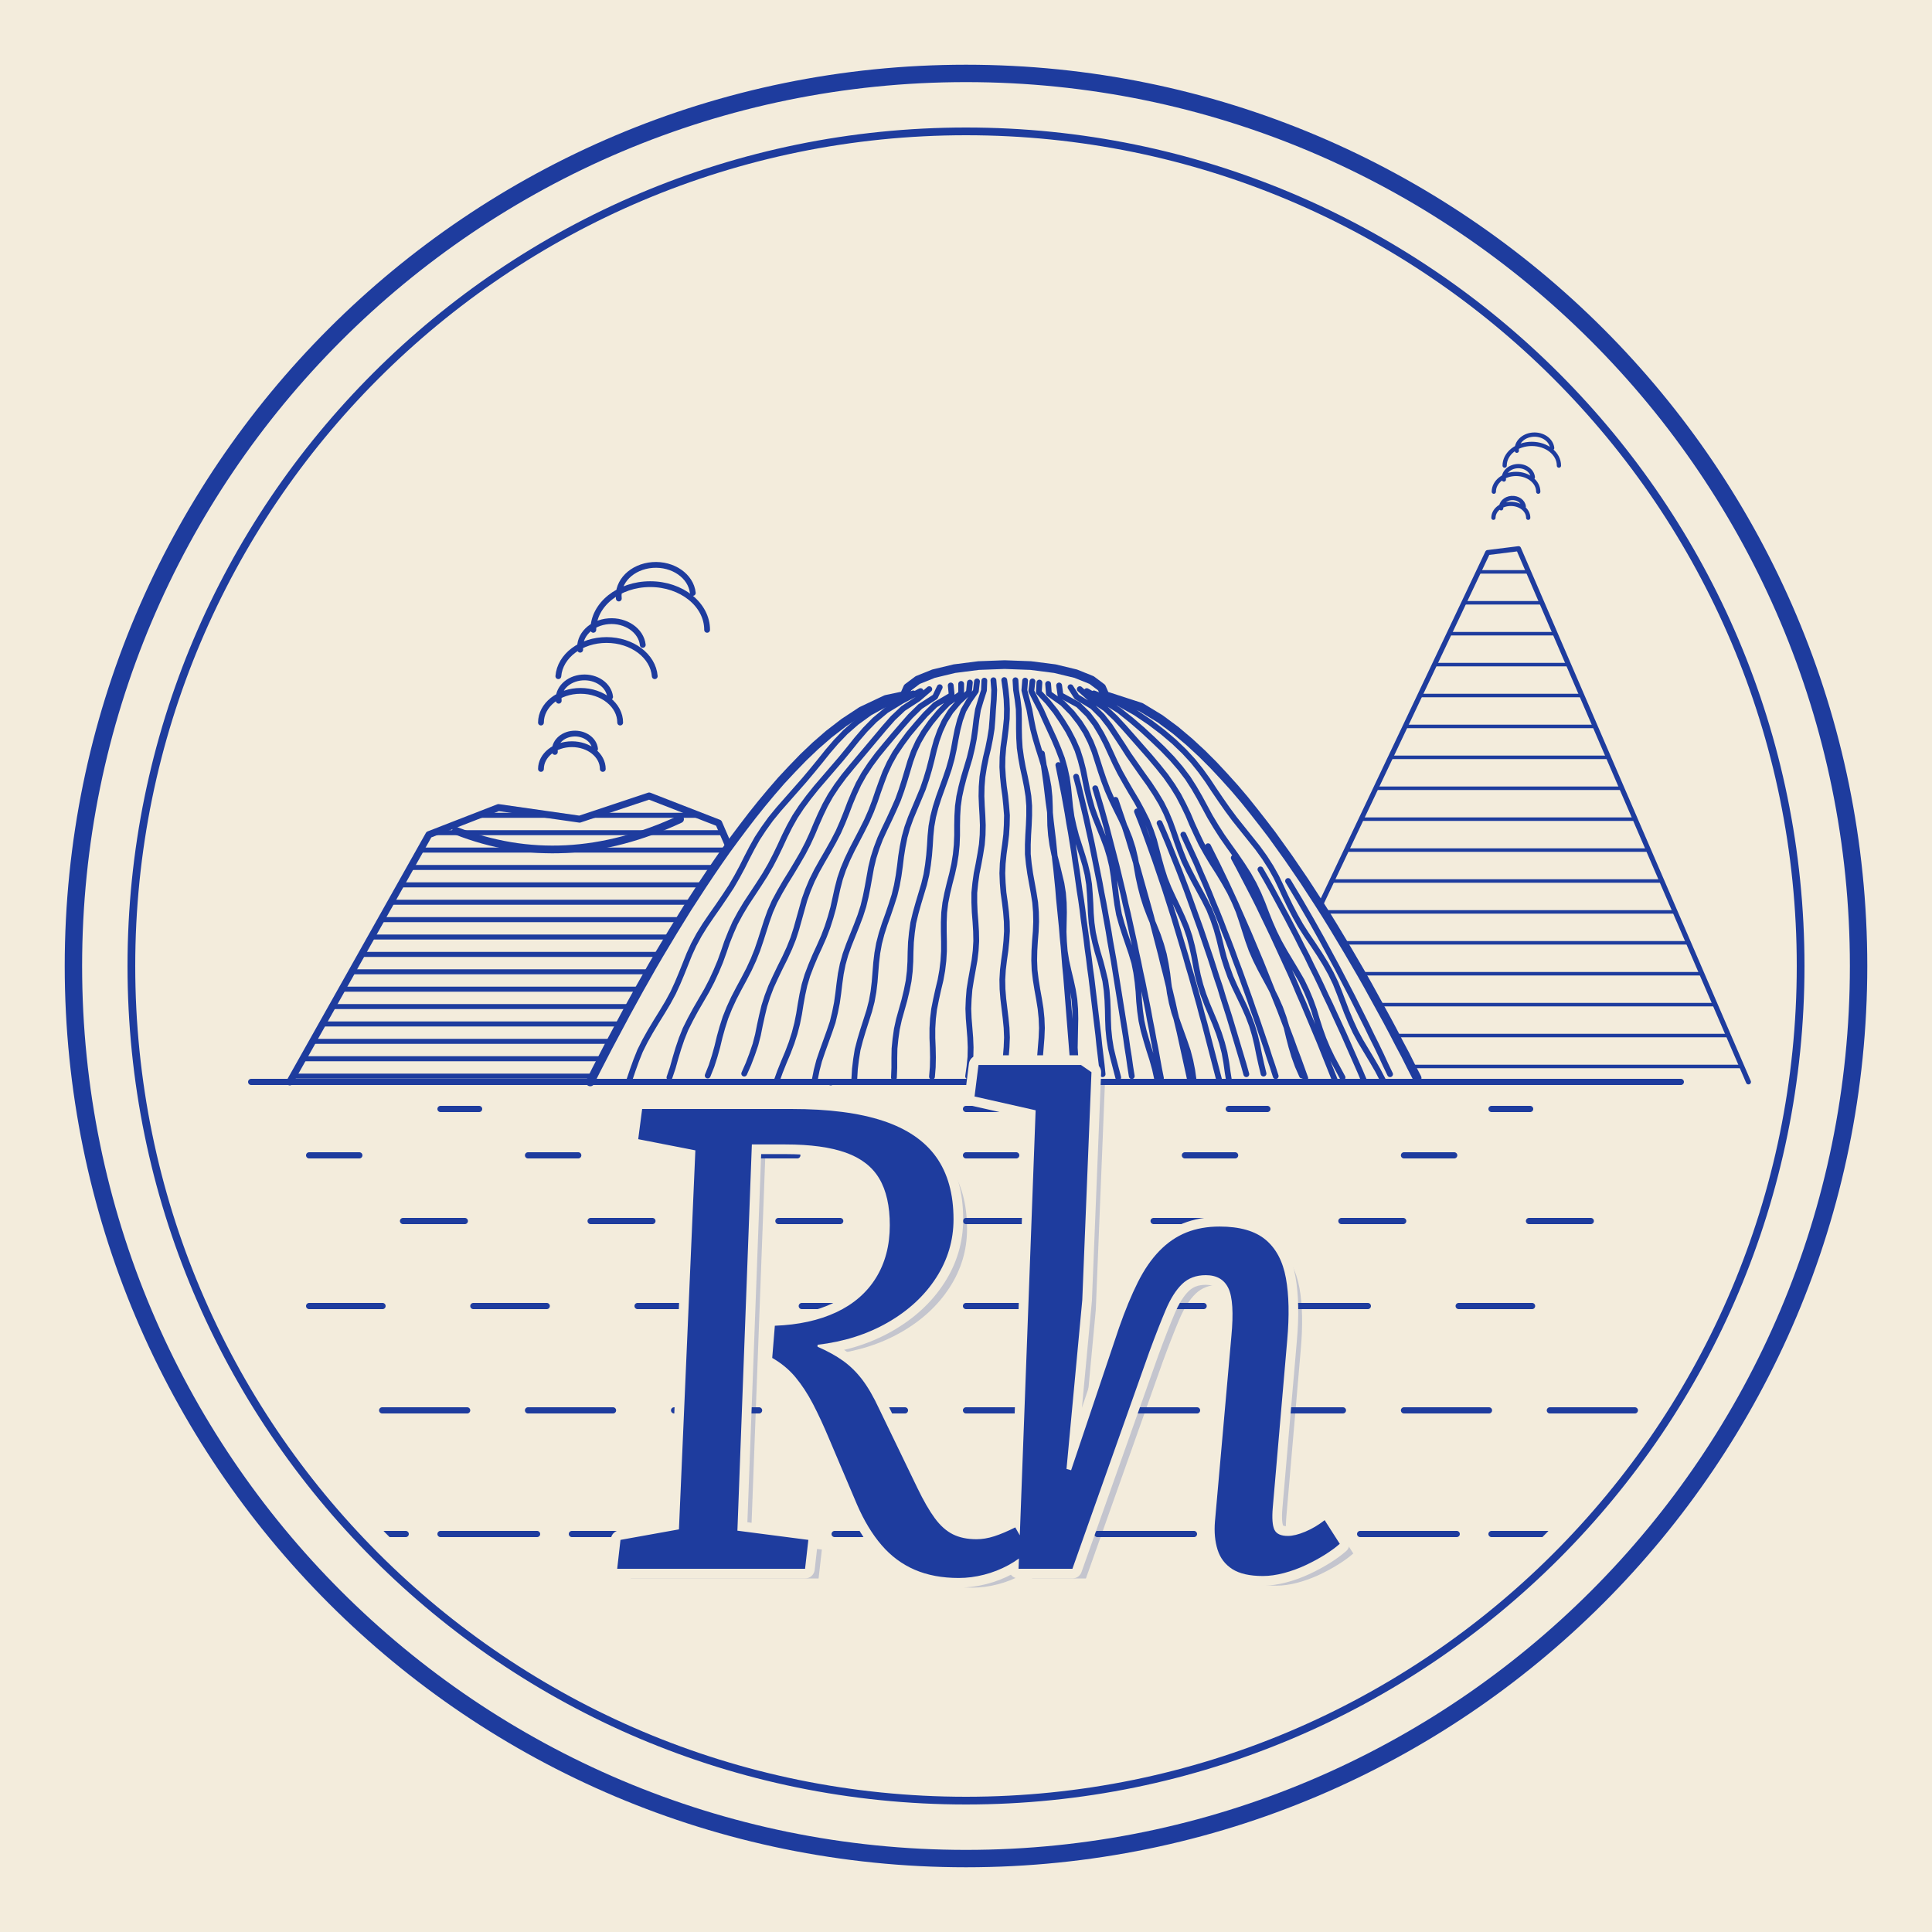
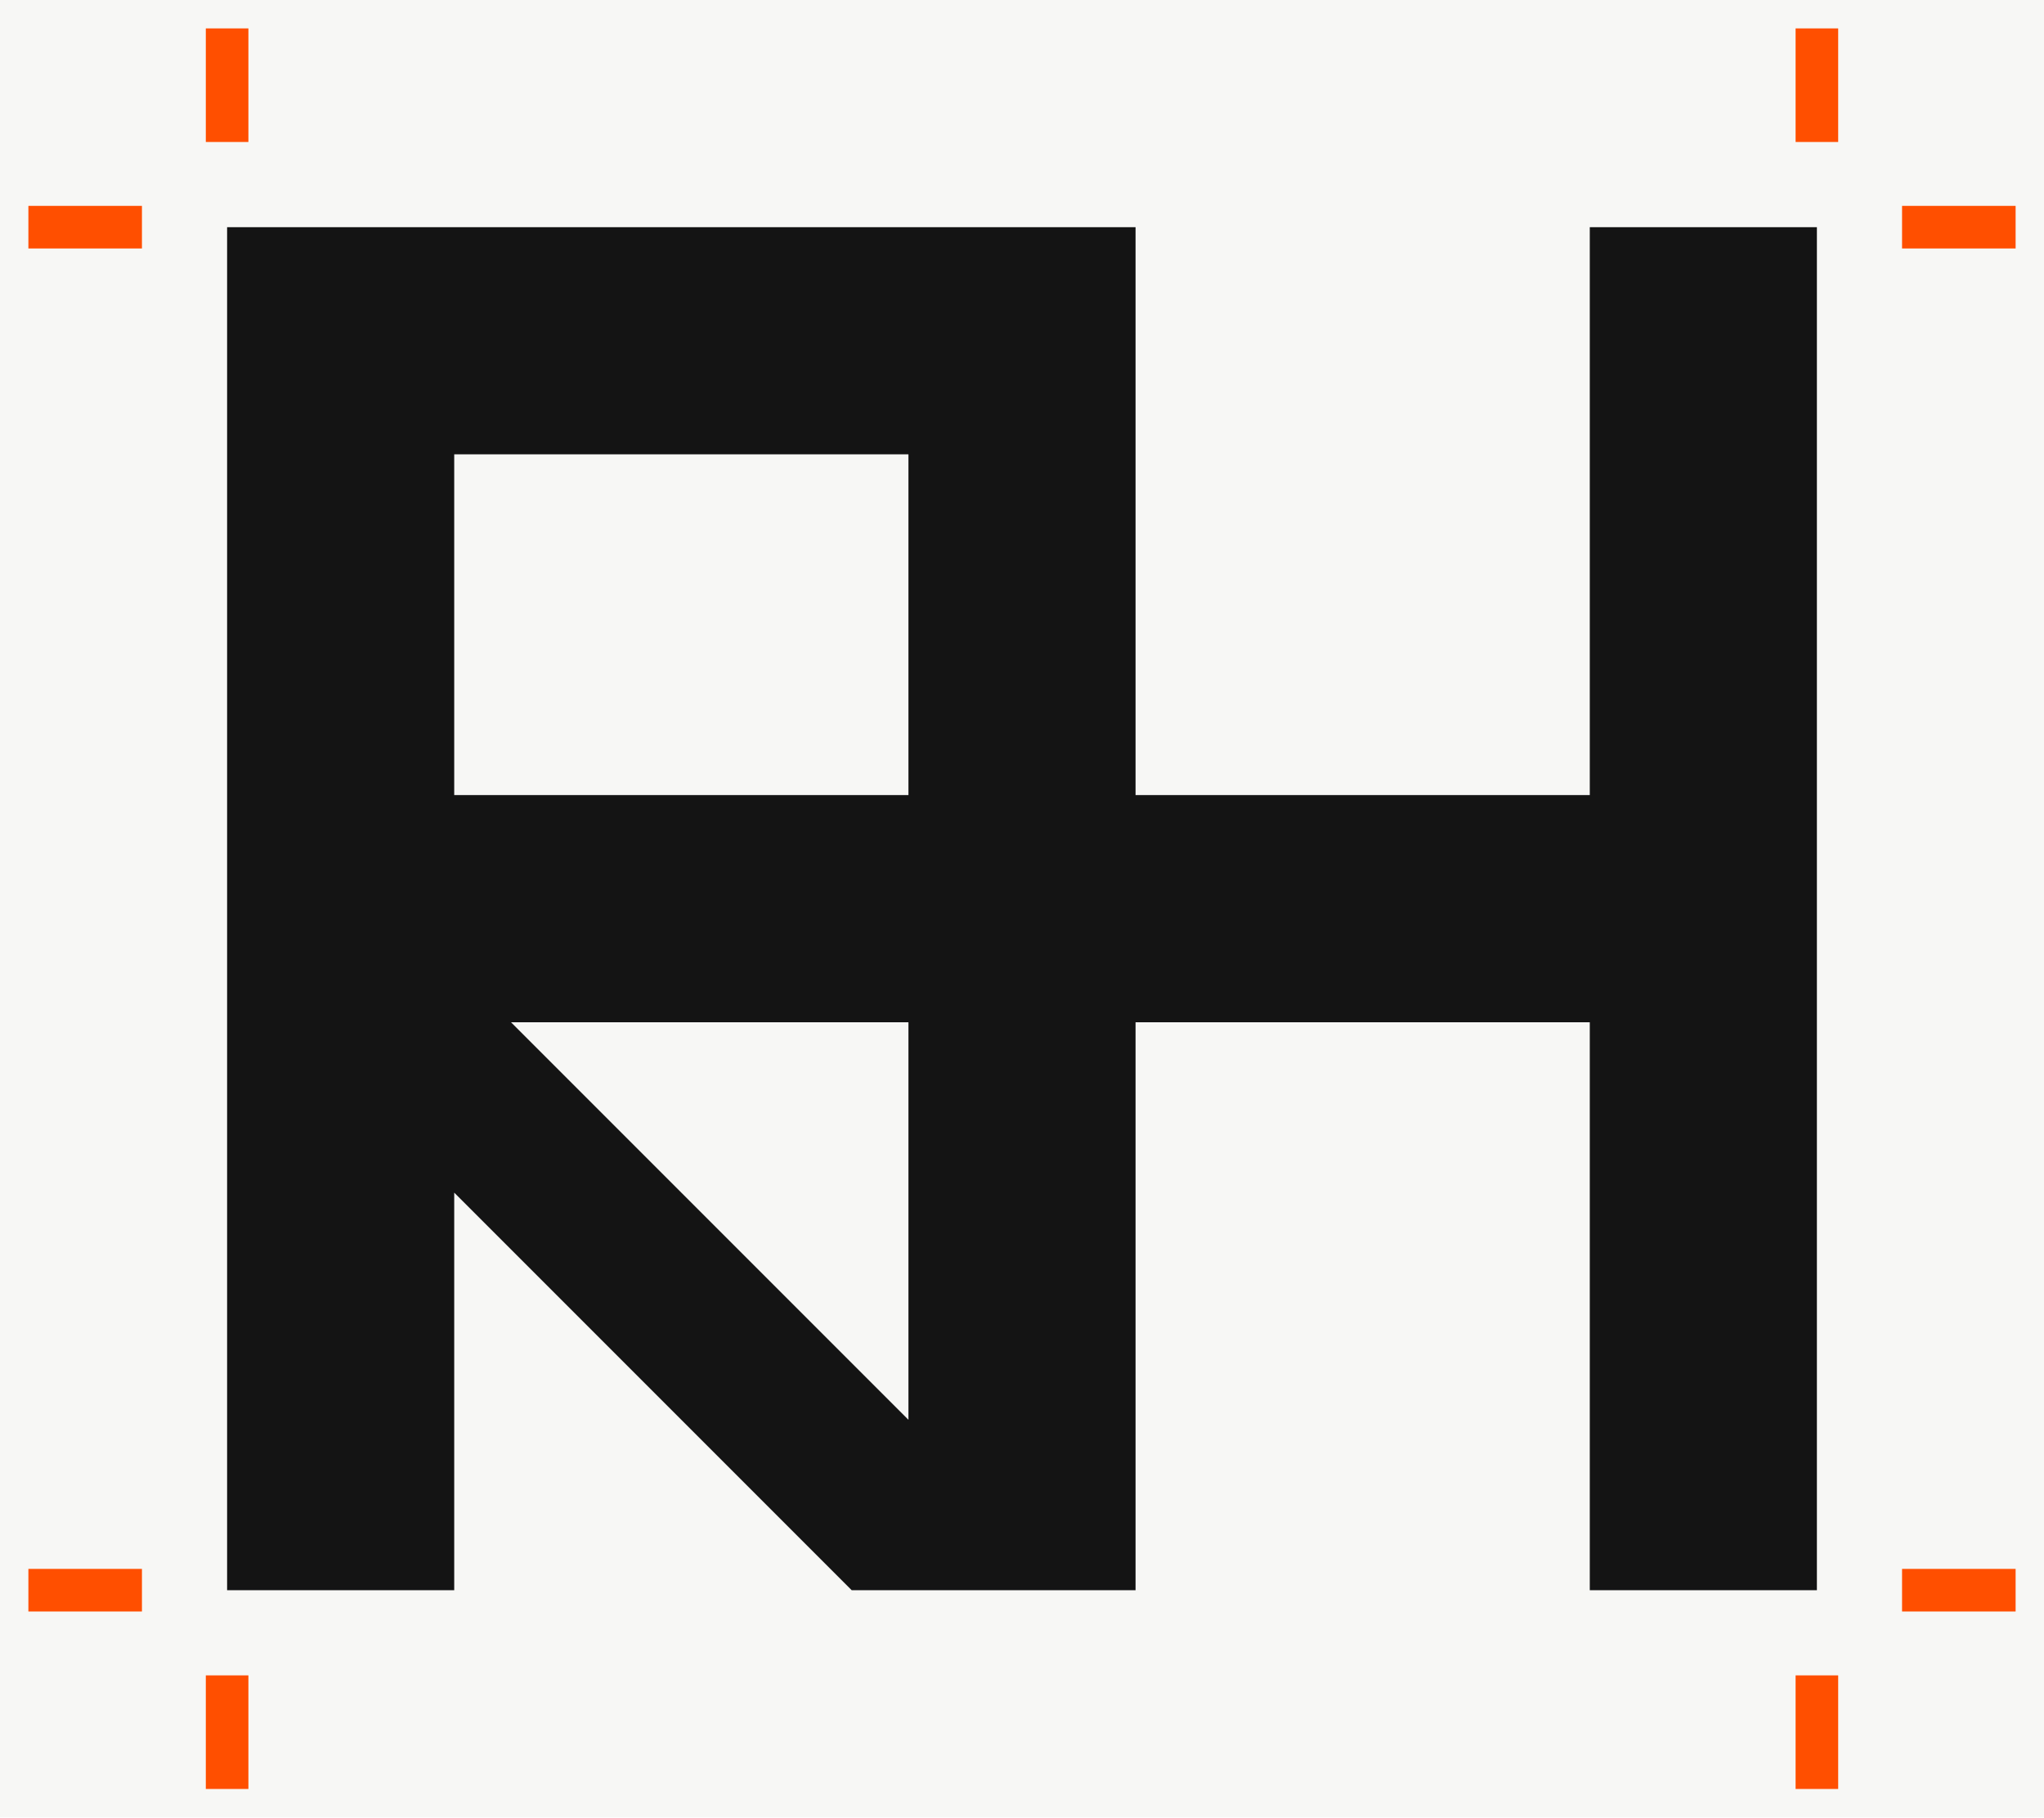
- <svg xmlns="http://www.w3.org/2000/svg" viewBox="0 0 1000 1000">
-   <rect width="1000" height="1000" fill="#F3ECDC" />
-   <clipPath id="disc">
-     <circle cx="500" cy="500" r="420" />
-   </clipPath>
-   <g clip-path="url(#disc)" fill="none" stroke="#1E3C9E" stroke-linecap="round" stroke-linejoin="round">
-     <path d="M765.3 296H791.2M757.7 312H798.1M750.1 328H805M742.5 344H811.9M734.9 360H818.8M727.3 376H825.7M719.7 392H832.6M712.1 408H839.5M704.5 424H846.4M696.9 440H853.3M689.3 456H860.2M681.8 472H867.1M674.2 488H874M666.6 504H880.9M659 520H887.8M651.4 536H894.7M643.8 552H901.6" stroke-width="1.8" />
-     <path d="M640 560L770 286L786 284L905 560" stroke-width="2.6" />
-     <path d="M773 268a9 7.2 0 0 1 18 0M777 263.1a5.4 4.5 0 0 1 11.7 -0.9M773.2 254.5a11.5 9.2 0 0 1 23 0M778.4 248.2a6.9 5.8 0 0 1 15 -1.2M778.8 241a14 11.2 0 0 1 28.1 0M785.1 233.3a8.4 7 0 0 1 18.3 -1.4" stroke-width="2.2" />
-     <path d="M247.7 422H286M306 422H361.7M224.6 431H374.2M217.5 440H378.1M212.4 449H382M207.4 458H385.9M202.3 467H389.7M197.3 476H393.6M192.2 485H397.5M187.1 494H401.4M182.1 503H405.3M177 512H409.2M171.9 521H413.1M166.9 530H417M161.8 539H420.9M156.8 548H424.8M151.7 557H428.7" stroke-width="2.6" />
-     <path d="M150 560L222 432L258 418L300 424L336 412L372 426L430 560" stroke-width="3.6" />
-     <path d="M236 430Q292 452 352 424" stroke-width="4" />
-     <path d="M280 398a16 12.8 0 0 1 32 0M287.2 389.2a9.6 8 0 0 1 20.8 -1.6M280 374a20.5 16.4 0 0 1 41 0M289.2 362.7a12.3 10.2 0 0 1 26.6 -2M289 350a25 20 0 0 1 49.9 0M300.3 336.3a15 12.5 0 0 1 32.4 -2.5M307.1 326a29.4 23.6 0 0 1 58.9 0M320.3 309.8a17.7 14.7 0 0 1 38.3 -2.9" stroke-width="3" />
-     <path d="M305.5 560L308.5 554L311.6 548L314.7 542L317.9 536L321.1 530L324.3 524L327.6 518L330.9 512L334.3 506L337.7 500L341.2 494L344.8 488L348.4 482L352.1 476L355.8 470L359.7 464L363.6 458L367.6 452L371.7 446L375.9 440L380.3 434L384.8 428L389.4 422L394.2 416L399.2 410L404.4 404L410 398L415.8 392L422.1 386L429 380L436.8 374L445.9 368L458.6 362L468 360L469.8 355.9L475 352L483.2 348.7L494 346.1L506.5 344.5L520 344L533.5 344.5L546 346.1L556.8 348.7L565 352L570.2 355.9L572 360L590.5 366L600.4 372L608.5 378L615.6 384L622.1 390L628.1 396L633.7 402L639.1 408L644.2 414L649 420L653.7 426L658.3 432L662.6 438L666.9 444L671 450L675.1 456L679 462L682.9 468L686.7 474L690.4 480L694 486L697.6 492L701.1 498L704.6 504L708 510L711.3 516L714.6 522L717.9 528L721.1 534L724.2 540L727.4 546L730.4 552L733.5 558Z" fill="#F3ECDC" stroke="none" />
-     <path d="M472.7 358.9L459.3 363.9L450.2 368.9L443.3 373.9L437.6 378.9L432.8 383.9L428.5 388.9L424.5 393.9L420.4 398.9L416.2 403.9L411.8 408.9L407.4 413.9L403 418.9L398.9 423.9L395.3 428.9L392 433.9L389.2 438.9L386.6 443.9L384.1 448.9L381.4 453.9L378.5 458.9L375.2 463.9L371.8 468.9L368.3 473.9L364.9 478.9L361.8 483.9L359.1 488.9L356.8 493.9L354.8 498.9L352.8 503.9L350.7 508.9L348.4 513.9L345.7 518.9L342.7 523.9L339.6 528.9L336.6 533.9L333.8 538.9L331.3 543.9L329.3 548.9L327.5 553.9L325.8 558.9M476.5 357.7L466.9 362.7L458.7 367.7L452.7 372.7L447.8 377.7L443.5 382.7L439.5 387.7L435.4 392.7L431.1 397.7L426.8 402.7L422.5 407.7L418.5 412.7L414.8 417.7L411.5 422.7L408.7 427.7L406.2 432.7L403.9 437.7L401.5 442.7L398.9 447.7L396 452.7L392.8 457.7L389.5 462.7L386.2 467.7L383.2 472.7L380.5 477.7L378.3 482.7L376.3 487.7L374.6 492.7L372.8 497.7L370.7 502.7L368.4 507.7L365.8 512.7L362.9 517.7L360 522.7L357.3 527.7L354.8 532.7L352.8 537.7L351.1 542.7L349.6 547.7L348.2 552.7L346.5 557.7M481 356.7L475.2 361.7L467.5 366.7L462.2 371.7L457.8 376.7L453.6 381.7L449.4 386.7L445.2 391.7L441 396.7L436.9 401.7L433.2 406.7L429.9 411.7L427.1 416.7L424.7 421.7L422.5 426.7L420.4 431.7L418.1 436.7L415.5 441.7L412.6 446.7L409.6 451.7L406.5 456.7L403.6 461.7L400.9 466.7L398.7 471.7L396.9 476.7L395.3 481.7L393.7 486.7L392 491.7L390 496.7L387.7 501.7L385.1 506.7L382.4 511.7L379.8 516.7L377.5 521.7L375.5 526.7L373.9 531.7L372.5 536.7L371.3 541.7L369.9 546.7L368.3 551.7L366.3 556.7M486.4 355.7L484 360.7L476.3 365.7L471.2 370.7L466.8 375.7L462.5 380.7L458.3 385.7L454.2 390.7L450.5 395.7L447.2 400.7L444.4 405.7L442.1 410.7L440 415.7L438.1 420.7L436.1 425.7L433.9 430.7L431.3 435.7L428.5 440.7L425.6 445.7L422.8 450.7L420.3 455.7L418.2 460.7L416.4 465.7L415 470.7L413.6 475.7L412.2 480.7L410.6 485.7L408.6 490.7L406.3 495.7L403.8 500.7L401.4 505.7L399.1 510.7L397.2 515.7L395.6 520.7L394.4 525.7L393.3 530.7L392.3 535.7L391 540.7L389.3 545.7L387.4 550.7L385.2 555.7M492.1 354.8L492.6 359.8L484.1 364.8L479 369.8L474.6 374.8L470.4 379.8L466.7 384.8L463.3 389.8L460.5 394.8L458.2 399.8L456.3 404.8L454.5 409.8L452.8 414.8L450.9 419.8L448.7 424.8L446.2 429.8L443.6 434.8L441 439.8L438.6 444.8L436.5 449.8L434.8 454.8L433.5 459.8L432.4 464.8L431.3 469.8L429.9 474.8L428.3 479.8L426.4 484.8L424.2 489.8L421.9 494.8L419.8 499.8L417.9 504.8L416.4 509.8L415.3 514.8L414.4 519.8L413.6 524.8L412.6 529.8L411.3 534.8L409.7 539.8L407.8 544.8L405.7 549.8L403.7 554.8L401.9 559.8M497.5 354L497.5 359L490.6 364L485.8 369L481.7 374L478.2 379L475.3 384L473 389L471.2 394L469.7 399L468.2 404L466.6 409L464.8 414L462.6 419L460.3 424L457.9 429L455.6 434L453.7 439L452.1 444L450.9 449L450 454L449.1 459L448.1 464L446.9 469L445.3 474L443.4 479L441.4 484L439.4 489L437.6 494L436.2 499L435.2 504L434.5 509L433.9 514L433.2 519L432.2 524L431 529L429.3 534L427.5 539L425.7 544L424 549L422.7 554L421.7 559M502 353.3L501.5 358.3L496.2 363.3L492 368.3L488.9 373.3L486.6 378.3L484.8 383.3L483.4 388.3L482.2 393.3L480.9 398.3L479.4 403.3L477.7 408.3L475.6 413.3L473.5 418.3L471.4 423.3L469.6 428.3L468.2 433.3L467.2 438.3L466.4 443.3L465.8 448.3L465.1 453.3L464.2 458.3L463 463.3L461.4 468.3L459.7 473.3L457.9 478.3L456.3 483.3L455 488.3L454.1 493.3L453.5 498.3L453.1 503.3L452.7 508.3L452.1 513.3L451.2 518.3L449.9 523.3L448.3 528.3L446.7 533.3L445.2 538.3L443.9 543.3L443.1 548.3L442.5 553.3L442.2 558.3M505.7 352.7L505.1 357.7L501.6 362.7L498.7 367.7L496.9 372.7L495.6 377.7L494.6 382.7L493.7 387.7L492.6 392.7L491.2 397.7L489.5 402.7L487.7 407.7L485.9 412.7L484.3 417.7L483 422.7L482.1 427.7L481.6 432.7L481.3 437.7L480.9 442.7L480.3 447.7L479.5 452.7L478.3 457.7L476.8 462.7L475.3 467.7L473.9 472.7L472.7 477.7L472 482.7L471.5 487.7L471.3 492.7L471.2 497.7L470.9 502.7L470.3 507.7L469.3 512.7L468.1 517.7L466.7 522.7L465.3 527.7L464.2 532.7L463.5 537.7L463 542.7L462.9 547.7L462.9 552.7L462.7 557.7M509.5 352.3L509.3 357.3L507.7 362.3L506.2 367.3L505.4 372.3L504.8 377.3L504.1 382.3L503.1 387.3L501.9 392.3L500.4 397.3L498.9 402.3L497.6 407.3L496.5 412.3L495.8 417.3L495.5 422.3L495.4 427.3L495.4 432.3L495.2 437.3L494.7 442.3L493.9 447.3L492.8 452.3L491.5 457.3L490.3 462.3L489.3 467.3L488.7 472.3L488.5 477.3L488.5 482.3L488.6 487.3L488.6 492.3L488.3 497.3L487.7 502.3L486.8 507.3L485.6 512.3L484.5 517.3L483.5 522.3L482.9 527.3L482.6 532.3L482.6 537.3L482.8 542.3L482.9 547.3L482.8 552.3L482.4 557.3M514.2 352.1L514.6 357.1L514.4 362.1L514 367.1L513.7 372.1L513.3 377.1L512.5 382.1L511.5 387.1L510.3 392.1L509.3 397.1L508.5 402.1L508.1 407.1L508 412.1L508.2 417.1L508.5 422.1L508.7 427.1L508.6 432.1L508.2 437.1L507.4 442.1L506.5 447.1L505.5 452.1L504.8 457.1L504.3 462.1L504.3 467.1L504.5 472.1L504.9 477.1L505.2 482.1L505.3 487.1L505 492.1L504.4 497.1L503.5 502.1L502.6 507.1L501.8 512.1L501.4 517.1L501.2 522.1L501.4 527.1L501.8 532.1L502.2 537.1L502.4 542.1L502.3 547.1L501.8 552.1L501.1 557.1M519.8 352L520.5 357L521 362L521.2 367L521.1 372L520.6 377L520 382L519.3 387L518.9 392L518.8 397L519.1 402L519.6 407L520.3 412L520.8 417L521.2 422L521.1 427L520.8 432L520.2 437L519.5 442L519 447L518.8 452L519 457L519.4 462L520.1 467L520.7 472L521.1 477L521.2 482L520.9 487L520.4 492L519.7 497L519.1 502L518.8 507L518.9 512L519.3 517L519.9 522L520.5 527L521 532L521.2 537L521 542L520.6 547L519.9 552L519.3 557M525.6 352.1L525.9 357.1L526.7 362.1L527.3 367.1L527.4 372.1L527.4 377.1L527.5 382.1L527.8 387.1L528.5 392.1L529.4 397.1L530.5 402.1L531.5 407.1L532.3 412.1L532.7 417.1L532.7 422.1L532.5 427.1L532.2 432.1L532 437.1L532 442.1L532.5 447.1L533.2 452.1L534.1 457.1L535 462.1L535.8 467.1L536.2 472.1L536.3 477.1L536.1 482.1L535.7 487.1L535.4 492.1L535.3 497.1L535.5 502.1L536.1 507.1L536.9 512.1L537.8 517.1L538.6 522.1L539.1 527.1L539.3 532.1L539.1 537.1L538.7 542.1L538.3 547.1L538.1 552.1L538.2 557.1M530.6 352.3L530.2 357.3L531.5 362.3L532.8 367.3L533.7 372.3L534.7 377.3L536 382.3L537.5 387.3L539.1 392.3L540.6 397.3L541.8 402.3L542.7 407.3L543.2 412.3L543.4 417.3L543.5 422.3L543.6 427.3L544 432.3L544.7 437.3L545.7 442.3L547 447.3L548.2 452.3L549.4 457.3L550.2 462.3L550.6 467.3L550.7 472.3L550.6 477.3L550.5 482.3L550.7 487.3L551.1 492.3L551.9 497.3L553 502.3L554.2 507.3L555.3 512.3L556.1 517.3L556.5 522.3L556.6 527.3L556.5 532.3L556.4 537.3L556.3 542.3L556.6 547.3L557.3 552.3L558.2 557.3M534.4 352.7L533.8 357.7L536.3 362.7L538.9 367.7L541.1 372.7L543.4 377.7L545.7 382.7L547.8 387.7L549.7 392.7L551.1 397.7L552.2 402.7L552.9 407.7L553.4 412.7L553.9 417.7L554.6 422.7L555.7 427.7L557 432.7L558.6 437.7L560.2 442.7L561.7 447.7L562.9 452.7L563.7 457.7L564.1 462.7L564.4 467.7L564.6 472.7L565 477.7L565.7 482.7L566.8 487.7L568.1 492.7L569.6 497.7L570.9 502.7L572.1 507.7L572.8 512.7L573.2 517.7L573.4 522.7L573.5 527.7L573.7 532.7L574.2 537.7L575 542.7L576.2 547.7L577.5 552.7L578.8 557.7M538 353.3L537.7 358.3L542.4 363.3L546.4 368.3L549.8 373.3L552.9 378.3L555.5 383.3L557.7 388.3L559.3 393.3L560.6 398.3L561.6 403.3L562.6 408.3L563.8 413.3L565.2 418.3L567 423.3L569 428.3L571 433.3L572.9 438.3L574.4 443.3L575.6 448.3L576.4 453.3L577 458.3L577.6 463.3L578.3 468.3L579.2 473.3L580.6 478.3L582.2 483.3L583.9 488.3L585.6 493.3L587.1 498.3L588.1 503.3L588.8 508.3L589.3 513.3L589.6 518.3L590.1 523.3L590.8 528.3L591.9 533.3L593.3 538.3L594.8 543.3L596.4 548.3L597.8 553.3L598.9 558.3M542.5 354L542.9 359L550 364L554.9 369L558.8 374L562 379L564.5 384L566.5 389L568.1 394L569.7 399L571.4 404L573.3 409L575.5 414L577.9 419L580.4 424L582.7 429L584.7 434L586.3 439L587.5 444L588.4 449L589.3 454L590.4 459L591.7 464L593.3 469L595.2 474L597.3 479L599.3 484L601 489L602.4 494L603.4 499L604.2 504L604.8 509L605.5 514L606.5 519L607.8 524L609.5 529L611.3 534L613.1 539L614.8 544L616.1 549L617.1 554L617.8 559M548.2 354.8L548.9 359.8L558.1 364.8L563.2 369.8L567 374.8L570 379.8L572.6 384.8L574.9 389.8L577.2 394.8L579.7 399.8L582.5 404.8L585.4 409.8L588.4 414.8L591.1 419.8L593.6 424.8L595.6 429.8L597.3 434.8L598.6 439.8L599.9 444.8L601.3 449.8L602.9 454.8L604.9 459.8L607.2 464.8L609.6 469.8L611.9 474.8L614 479.8L615.7 484.8L617 489.8L618.1 494.8L619 499.8L620 504.8L621.3 509.8L622.9 514.8L624.8 519.8L626.9 524.8L629 529.8L630.9 534.8L632.5 539.8L633.8 544.8L634.7 549.8L635.4 554.8L636.2 559.8M554.1 355.7L557.3 360.7L565.5 365.7L570.5 370.7L574.4 375.7L577.7 380.7L581 385.7L584.2 390.7L587.7 395.7L591.2 400.7L594.8 405.7L598.1 410.7L601.1 415.7L603.6 420.7L605.7 425.7L607.5 430.7L609.2 435.7L611 440.7L613 445.7L615.4 450.7L618 455.7L620.7 460.7L623.4 465.7L625.9 470.7L627.9 475.7L629.6 480.7L631 485.7L632.2 490.7L633.5 495.7L635.1 500.7L636.9 505.7L639.1 510.7L641.5 515.7L643.9 520.7L646.1 525.7L648 530.7L649.5 535.7L650.7 540.7L651.7 545.7L652.8 550.7L654 555.7M558.9 356.7L564.5 361.7L572.1 366.7L577.4 371.7L582 376.7L586.4 381.7L590.8 386.7L595.2 391.7L599.4 396.7L603.4 401.7L606.9 406.7L610 411.7L612.6 416.7L615 421.7L617.1 426.7L619.4 431.7L621.8 436.7L624.6 441.7L627.6 446.7L630.8 451.7L633.8 456.7L636.6 461.7L639 466.7L641.1 471.7L642.8 476.7L644.4 481.7L646 486.7L647.8 491.7L650 496.7L652.5 501.7L655.2 506.7L657.9 511.7L660.4 516.7L662.6 521.7L664.4 526.7L665.9 531.7L667.1 536.7L668.4 541.7L669.9 546.7L671.7 551.7L673.9 556.7M562.5 357.7L571.2 362.7L579.2 367.7L585.5 372.7L591.3 377.7L596.7 382.7L601.9 387.7L606.7 392.7L611 397.7L614.8 402.7L618 407.7L620.9 412.7L623.6 417.7L626.3 422.7L629.3 427.7L632.5 432.7L636 437.7L639.6 442.7L643 447.7L646.2 452.7L649 457.7L651.4 462.7L653.5 467.7L655.4 472.7L657.4 477.7L659.6 482.7L662.1 487.7L664.9 492.7L667.9 497.7L670.9 502.7L673.8 507.7L676.2 512.7L678.3 517.7L680.1 522.7L681.6 527.7L683.2 532.7L685 537.7L687.1 542.7L689.5 547.7L692.2 552.7L694.9 557.7M566.2 358.9L578.9 363.9L587.8 368.9L595.2 373.9L601.8 378.9L607.7 383.9L612.9 388.9L617.5 393.9L621.5 398.9L625.1 403.9L628.4 408.9L631.8 413.9L635.3 418.9L639 423.9L643 428.9L647 433.9L651 438.9L654.6 443.9L657.8 448.9L660.6 453.9L663 458.9L665.3 463.9L667.7 468.9L670.3 473.9L673.1 478.9L676.3 483.9L679.7 488.9L683 493.9L686.1 498.9L688.9 503.9L691.3 508.9L693.3 513.9L695.2 518.9L697.1 523.9L699.2 528.9L701.5 533.9L704.2 538.9L707.2 543.9L710.2 548.9L713.1 553.9L715.7 558.9M539.3 390L540.1 395L540.8 400L541.5 405L542.1 410L542.7 415L543.4 420L543.9 425L544.5 430L545.1 435L545.6 440L546.1 445L546.7 450L547.2 455L547.7 460L548.1 465L548.6 470L549.1 475L549.6 480L550 485L550.5 490L550.9 495L551.3 500L551.8 505L552.2 510L552.6 515L553 520L553.4 525L553.8 530L554.2 535L554.6 540L555 545L555.4 550L555.8 555L556.2 560M547.8 396L548.8 401L549.8 406L550.8 411L551.7 416L552.6 421L553.4 426L554.3 431L555.1 436L555.9 441L556.6 446L557.4 451L558.1 456L558.8 461L559.6 466L560.3 471L560.9 476L561.6 481L562.3 486L562.9 491L563.6 496L564.2 501L564.9 506L565.5 511L566.1 516L566.7 521L567.3 526L567.9 531L568.5 536L569 541L569.6 546L570.2 551L570.7 556M557 402L558.3 407L559.5 412L560.7 417L561.9 422L563 427L564.1 432L565.2 437L566.2 442L567.2 447L568.2 452L569.2 457L570.1 462L571.1 467L572 472L572.9 477L573.8 482L574.6 487L575.5 492L576.4 497L577.2 502L578 507L578.8 512L579.6 517L580.4 522L581.2 527L582 532L582.8 537L583.5 542L584.3 547L585 552L585.8 557M566.9 408L568.4 413L569.9 418L571.3 423L572.7 428L574 433L575.3 438L576.6 443L577.9 448L579.1 453L580.3 458L581.5 463L582.6 468L583.8 473L584.9 478L586 483L587.1 488L588.1 493L589.2 498L590.2 503L591.3 508L592.3 513L593.3 518L594.3 523L595.2 528L596.2 533L597.1 538L598.1 543L599 548L599.9 553L600.9 558M577.4 414L579.1 419L580.8 424L582.5 429L584.1 434L585.6 439L587.2 444L588.7 449L590.1 454L591.5 459L592.9 464L594.3 469L595.7 474L597 479L598.3 484L599.6 489L600.9 494L602.1 499L603.4 504L604.6 509L605.8 514L607 519L608.1 524L609.3 529L610.5 534L611.6 539L612.7 544L613.8 549L614.9 554L616 559M588.5 420L590.5 425L592.4 430L594.2 435L596 440L597.8 445L599.5 450L601.2 455L602.9 460L604.5 465L606.1 470L607.7 475L609.2 480L610.7 485L612.2 490L613.7 495L615.1 500L616.6 505L618 510L619.4 515L620.8 520L622.1 525L623.5 530L624.8 535L626.1 540L627.4 545L628.7 550L630 555L631.3 560M600.2 426L602.4 431L604.5 436L606.5 441L608.5 446L610.5 451L612.4 456L614.3 461L616.1 466L617.9 471L619.7 476L621.5 481L623.2 486L624.9 491L626.6 496L628.2 501L629.8 506L631.5 511L633 516L634.6 521L636.2 526L637.7 531L639.2 536L640.7 541L642.2 546L643.7 551L645.1 556M612.5 432L614.8 437L617.1 442L619.4 447L621.5 452L623.7 457L625.8 462L627.8 467L629.9 472L631.9 477L633.8 482L635.8 487L637.7 492L639.5 497L641.4 502L643.2 507L645 512L646.8 517L648.5 522L650.3 527L652 532L653.7 537L655.4 542L657 547L658.7 552L660.3 557M625.3 438L627.8 443L630.3 448L632.7 453L635.1 458L637.4 463L639.7 468L641.9 473L644.1 478L646.3 483L648.4 488L650.5 493L652.6 498L654.6 503L656.6 508L658.6 513L660.6 518L662.6 523L664.5 528L666.4 533L668.3 538L670.1 543L672 548L673.8 553L675.6 558M638.6 444L641.3 449L643.9 454L646.5 459L649.1 464L651.6 469L654 474L656.4 479L658.8 484L661.1 489L663.4 494L665.7 499L668 504L670.2 509L672.3 514L674.5 519L676.6 524L678.7 529L680.8 534L682.9 539L684.9 544L686.9 549L688.9 554L690.9 559M652.4 450L655.3 455L658.1 460L660.8 465L663.5 470L666.2 475L668.8 480L671.4 485L673.9 490L676.5 495L678.9 500L681.4 505L683.8 510L686.1 515L688.5 520L690.8 525L693.1 530L695.4 535L697.6 540L699.8 545L702 550L704.2 555L706.3 560M666.7 456L669.7 461L672.7 466L675.6 471L678.5 476L681.3 481L684.1 486L686.8 491L689.5 496L692.2 501L694.8 506L697.4 511L700 516L702.5 521L705 526L707.5 531L709.9 536L712.4 541L714.8 546L717.1 551L719.5 556" stroke-width="3" />
-     <path d="M305.5 560L308.5 554L311.6 548L314.7 542L317.9 536L321.1 530L324.3 524L327.6 518L330.9 512L334.3 506L337.7 500L341.2 494L344.8 488L348.4 482L352.1 476L355.8 470L359.7 464L363.6 458L367.6 452L371.7 446L375.9 440L380.3 434L384.8 428L389.4 422L394.2 416L399.2 410L404.4 404L410 398L415.8 392L422.1 386L429 380L436.8 374L445.9 368L458.6 362L468 360L469.8 355.9L475 352L483.2 348.7L494 346.1L506.5 344.5L520 344L533.5 344.5L546 346.1L556.8 348.7L565 352L570.2 355.9L572 360L590.5 366L600.4 372L608.5 378L615.6 384L622.1 390L628.1 396L633.7 402L639.1 408L644.2 414L649 420L653.7 426L658.3 432L662.6 438L666.9 444L671 450L675.1 456L679 462L682.9 468L686.7 474L690.4 480L694 486L697.6 492L701.1 498L704.6 504L708 510L711.3 516L714.6 522L717.9 528L721.1 534L724.2 540L727.4 546L730.4 552L733.5 558" stroke-width="4.5" />
-     <path d="M130 560L870 560M228 574h20M364 574h20M500 574h20M636 574h20M772 574h20M160 598h26M273.3 598h26M386.7 598h26M500 598h26M613.3 598h26M726.7 598h26M208.6 632h32M305.7 632h32M402.9 632h32M500 632h32M597.1 632h32M694.3 632h32M791.4 632h32M160 676h38M245 676h38M330 676h38M415 676h38M500 676h38M585 676h38M670 676h38M755 676h38M197.8 730h44M273.3 730h44M348.9 730h44M424.4 730h44M500 730h44M575.6 730h44M651.1 730h44M726.7 730h44M802.2 730h44M160 794h50M228 794h50M296 794h50M364 794h50M432 794h50M500 794h50M568 794h50M636 794h50M704 794h50M772 794h50" stroke-width="3.2" />
-   </g>
-   <path d="M401.06 686.20Q419.42 685.52 432.85 679.23Q446.28 672.94 453.42 661.38Q460.56 649.82 460.56 634.18Q460.56 619.22 455.12 610.04Q449.68 600.86 437.78 596.61Q425.88 592.36 406.50 592.36L389.16 592.36L381.68 792.28L418.40 797.04L416.70 812.00L319.46 812.00L321.16 797.04L351.42 791.60L359.92 595.42L330.34 589.64L332.38 574.00L409.56 574.00Q438.46 574.00 456.99 580.12Q475.52 586.24 484.53 598.82Q493.54 611.40 493.54 631.12Q493.54 647.44 484.53 661.38Q475.52 675.32 459.54 684.50Q443.56 693.68 423.16 696.06L423.16 697.08Q430.98 700.48 436.42 704.39Q441.86 708.30 446.28 714.08Q450.70 719.86 455.12 729.38L474.84 770.18Q479.60 780.04 483.85 785.82Q488.10 791.60 493.20 794.15Q498.30 796.70 505.44 796.70Q509.86 796.70 514.62 795.17Q519.38 793.64 525.50 790.58L532.30 802.48Q527.88 806.90 521.93 810.13Q515.98 813.36 509.35 815.06Q502.72 816.76 496.26 816.76Q483.34 816.76 473.48 812.51Q463.62 808.26 456.31 799.76Q449.00 791.26 443.56 778.68L429.28 745.02Q424.86 734.48 420.78 726.66Q416.70 718.84 411.77 712.89Q406.84 706.94 399.70 702.86L401.06 686.20ZM693.46 799.08Q690.40 801.80 685.81 804.69Q681.22 807.58 675.78 810.13Q670.34 812.68 664.56 814.21Q658.78 815.74 653.68 815.74Q643.48 815.74 637.87 812.17Q632.26 808.60 630.22 802.14Q628.18 795.68 628.86 787.52L637.36 691.64Q639.06 673.62 635.83 666.82Q632.60 660.02 624.10 660.02Q616.62 660.02 611.86 664.61Q607.10 669.20 603.36 678.04Q599.62 686.88 594.86 699.80L555.08 812.00L527.20 812.00L536.04 574.68L504.42 567.54L506.46 551.22L559.50 551.22L564.94 554.96L560.18 672.94L552.02 760.32L554.40 761.00L579.22 687.22Q583.98 673.62 588.91 663.76Q593.84 653.90 600.13 647.44Q606.42 640.98 614.07 637.92Q621.72 634.86 631.24 634.86Q646.88 634.86 655.04 641.66Q663.20 648.46 665.58 661.55Q667.96 674.64 666.26 693.68L658.78 780.38Q658.10 788.54 659.63 791.77Q661.16 795.00 666.60 795.00Q670.34 795.00 675.61 792.79Q680.88 790.58 685.64 786.84L693.46 799.08Z" fill="#1E3C9E" fill-opacity=".22" transform="translate(7 5)" />
-   <path d="M401.06 686.20Q419.42 685.52 432.85 679.23Q446.28 672.94 453.42 661.38Q460.56 649.82 460.56 634.18Q460.56 619.22 455.12 610.04Q449.68 600.86 437.78 596.61Q425.88 592.36 406.50 592.36L389.16 592.36L381.68 792.28L418.40 797.04L416.70 812.00L319.46 812.00L321.16 797.04L351.42 791.60L359.92 595.42L330.34 589.64L332.38 574.00L409.56 574.00Q438.46 574.00 456.99 580.12Q475.52 586.24 484.53 598.82Q493.54 611.40 493.54 631.12Q493.54 647.44 484.53 661.38Q475.52 675.32 459.54 684.50Q443.56 693.68 423.16 696.06L423.16 697.08Q430.98 700.48 436.42 704.39Q441.86 708.30 446.28 714.08Q450.70 719.86 455.12 729.38L474.84 770.18Q479.60 780.04 483.85 785.82Q488.10 791.60 493.20 794.15Q498.30 796.70 505.44 796.70Q509.86 796.70 514.62 795.17Q519.38 793.64 525.50 790.58L532.30 802.48Q527.88 806.90 521.93 810.13Q515.98 813.36 509.35 815.06Q502.72 816.76 496.26 816.76Q483.34 816.76 473.48 812.51Q463.62 808.26 456.31 799.76Q449.00 791.26 443.56 778.68L429.28 745.02Q424.86 734.48 420.78 726.66Q416.70 718.84 411.77 712.89Q406.84 706.94 399.70 702.86L401.06 686.20ZM693.46 799.08Q690.40 801.80 685.81 804.69Q681.22 807.58 675.78 810.13Q670.34 812.68 664.56 814.21Q658.78 815.74 653.68 815.74Q643.48 815.74 637.87 812.17Q632.26 808.60 630.22 802.14Q628.18 795.68 628.86 787.52L637.36 691.64Q639.06 673.62 635.83 666.82Q632.60 660.02 624.10 660.02Q616.62 660.02 611.86 664.61Q607.10 669.20 603.36 678.04Q599.62 686.88 594.86 699.80L555.08 812.00L527.20 812.00L536.04 574.68L504.42 567.54L506.46 551.22L559.50 551.22L564.94 554.96L560.18 672.94L552.02 760.32L554.40 761.00L579.22 687.22Q583.98 673.62 588.91 663.76Q593.84 653.90 600.13 647.44Q606.42 640.98 614.07 637.92Q621.72 634.86 631.24 634.86Q646.88 634.86 655.04 641.66Q663.20 648.46 665.58 661.55Q667.96 674.64 666.26 693.68L658.78 780.38Q658.10 788.54 659.63 791.77Q661.16 795.00 666.60 795.00Q670.34 795.00 675.61 792.79Q680.88 790.58 685.64 786.84L693.46 799.08Z" fill="#1E3C9E" stroke="#F3ECDC" stroke-width="10" paint-order="stroke" stroke-linejoin="round" />
-   <circle cx="500" cy="500" r="432" fill="none" stroke="#1E3C9E" stroke-width="4" />
-   <circle cx="500" cy="500" r="462" fill="none" stroke="#1E3C9E" stroke-width="9" />
+ <svg xmlns="http://www.w3.org/2000/svg" viewBox="-4 0 72 64">
+   <rect x="-4" width="72" height="64" fill="#F7F7F5" />
+   <path fill="#141414" d="M4 8h8v48H4z M28 8h8v48h-8z M52 8h8v48h-8z M4 8h32v8H4z M4 28h56v8H4z M8 32h2l22 22v2h-6L8 38z" />
+   <path fill="none" stroke="#FF4F00" stroke-width="1.5" d="M-3 8h4 M4 1v4 M63 8h4 M60 1v4 M-3 56h4 M4 59v4 M63 56h4 M60 59v4" />
</svg>
